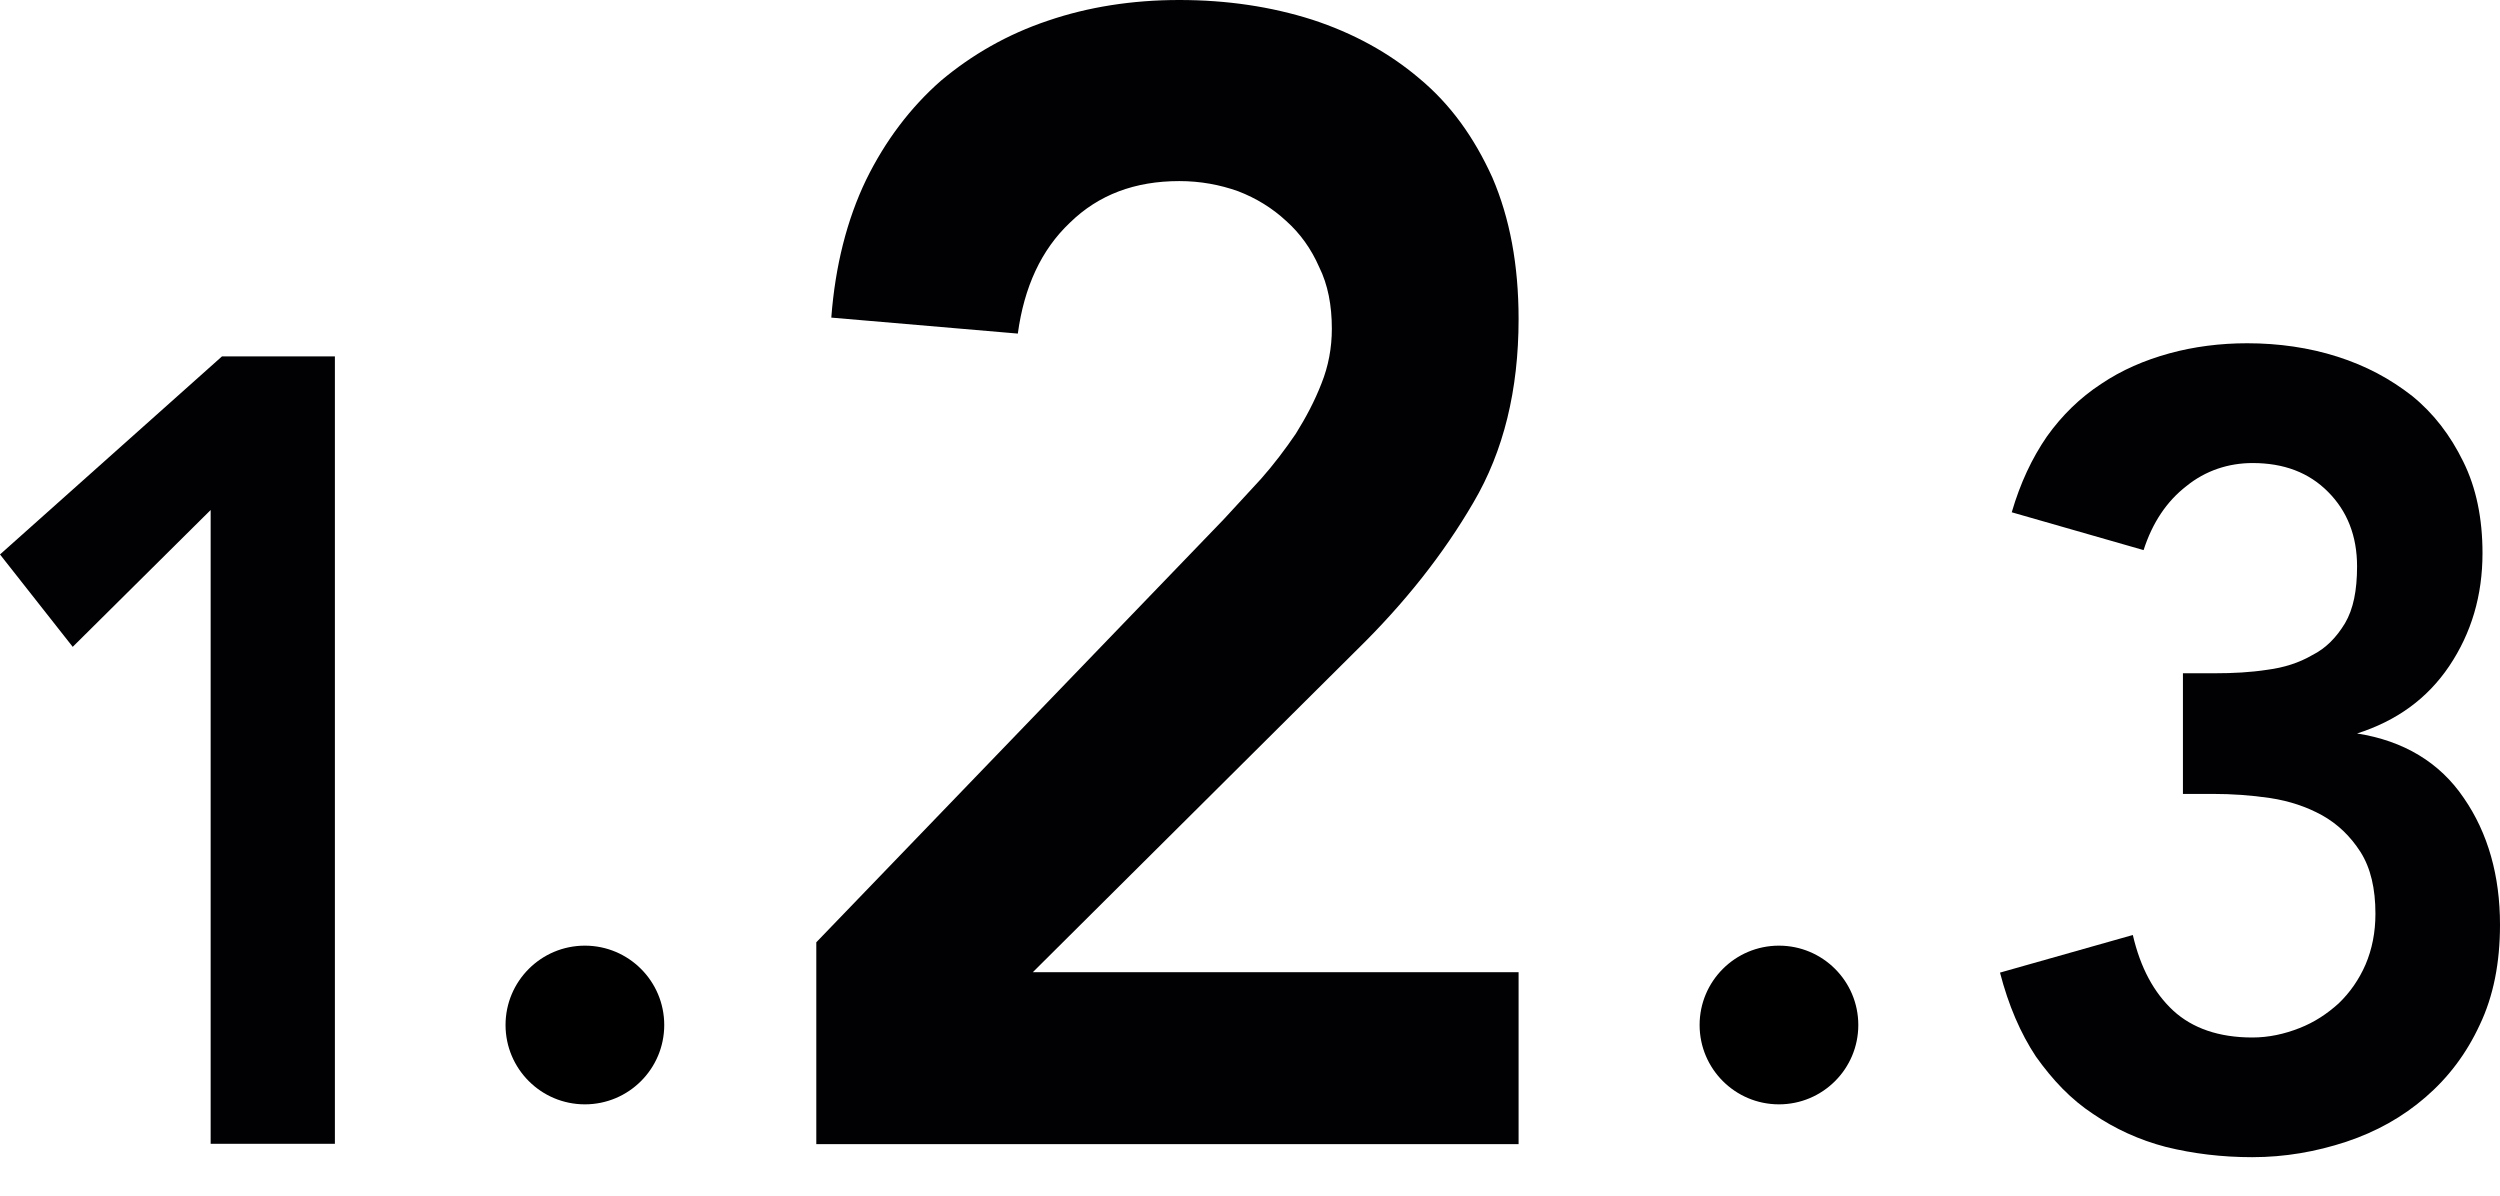
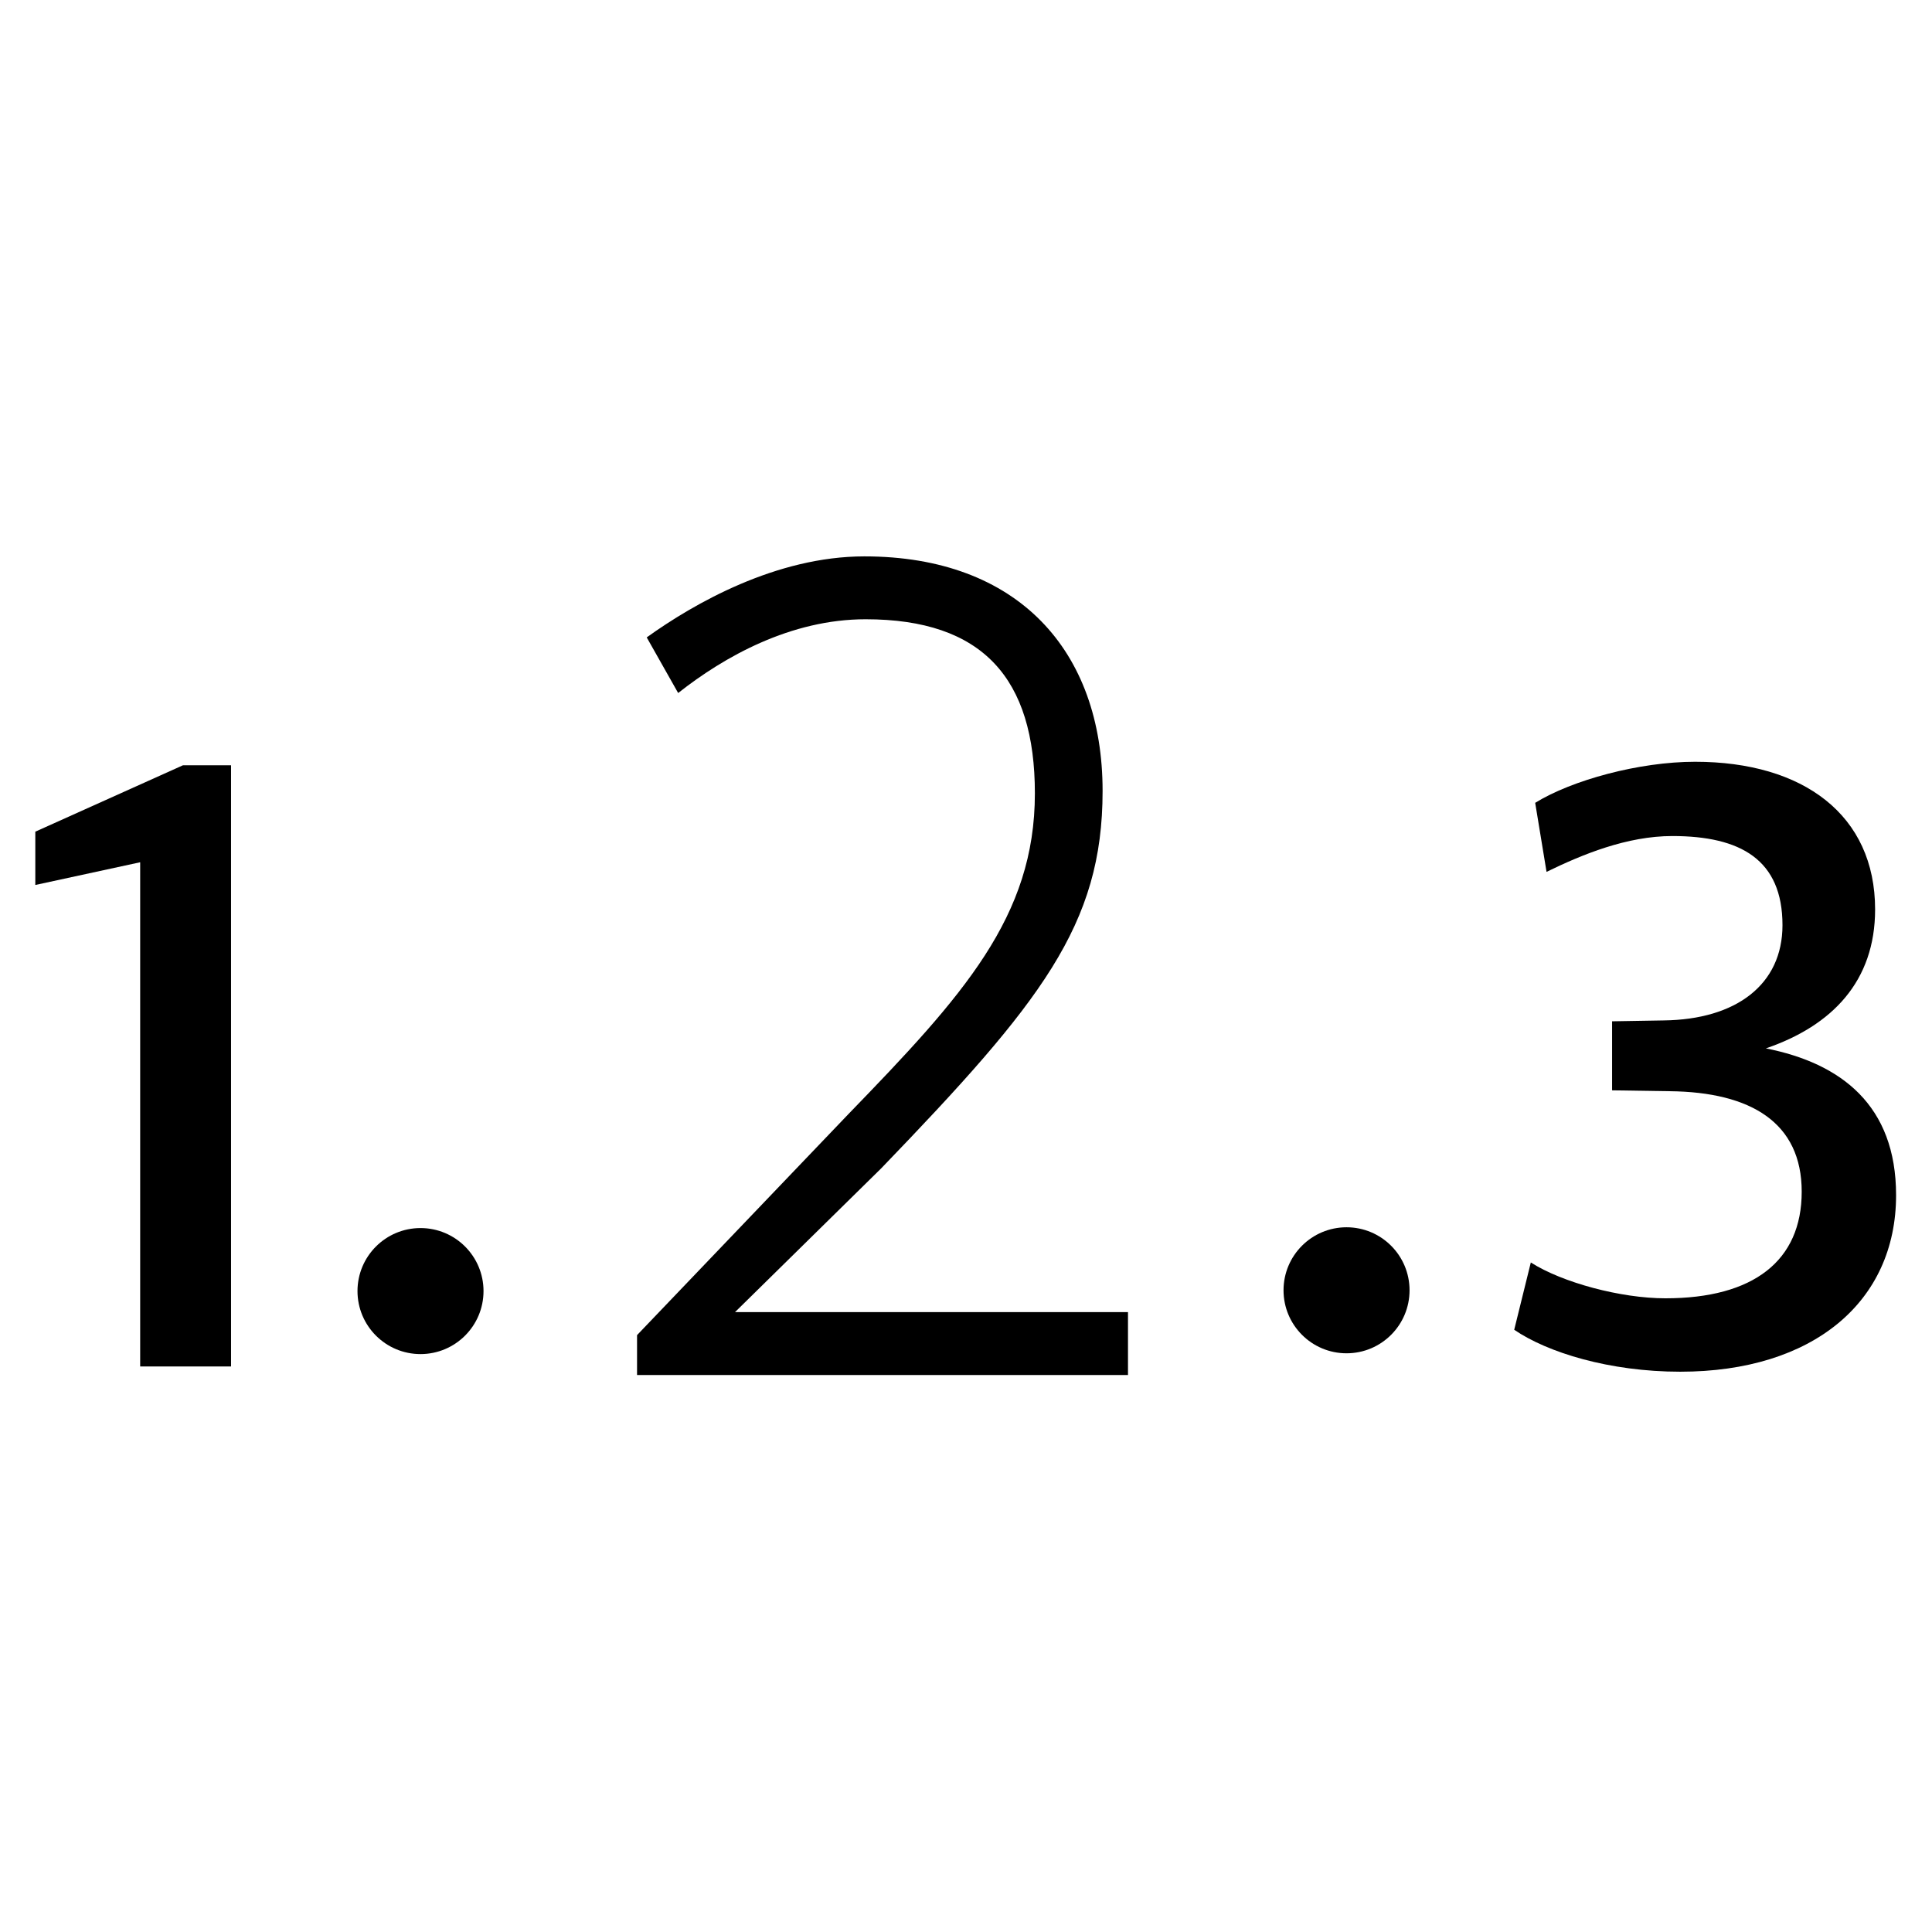
- <svg xmlns="http://www.w3.org/2000/svg" width="100%" height="100%" viewBox="0 0 23 11" version="1.1" xml:space="preserve" style="fill-rule:evenodd;clip-rule:evenodd;stroke-linejoin:round;stroke-miterlimit:1.414;">
-   <path id="path-1" d="M11.259,4.777L7.51,8.669L7.51,10.526L13.971,10.526L13.971,8.944L9.502,8.944L12.485,5.977C12.922,5.549 13.279,5.098 13.556,4.622C13.833,4.151 13.971,3.589 13.971,2.935C13.971,2.437 13.89,2.006 13.73,1.634C13.563,1.265 13.346,0.961 13.057,0.721C12.779,0.485 12.449,0.304 12.072,0.181C11.695,0.061 11.287,0 10.85,0C10.416,0 10.011,0.064 9.642,0.19C9.266,0.316 8.941,0.504 8.656,0.743C8.376,0.989 8.145,1.294 7.968,1.655C7.792,2.021 7.684,2.446 7.648,2.922L9.364,3.069C9.422,2.642 9.578,2.299 9.844,2.048C10.107,1.791 10.442,1.666 10.85,1.666C11.042,1.666 11.221,1.699 11.39,1.759C11.557,1.823 11.706,1.915 11.832,2.032C11.961,2.147 12.063,2.289 12.136,2.456C12.217,2.619 12.253,2.81 12.253,3.025C12.253,3.2 12.221,3.37 12.158,3.527C12.095,3.69 12.015,3.84 11.921,3.991C11.825,4.132 11.718,4.274 11.601,4.406C11.481,4.537 11.367,4.66 11.259,4.777" style="fill:rgb(1,0,2);" />
-   <path id="path-11" d="M20.083,6.194L20.083,7.304L20.358,7.304C20.535,7.304 20.709,7.316 20.885,7.342C21.062,7.369 21.221,7.422 21.364,7.501C21.505,7.58 21.622,7.691 21.716,7.837C21.811,7.987 21.854,8.177 21.854,8.406C21.854,8.578 21.823,8.733 21.763,8.874C21.703,9.012 21.619,9.132 21.516,9.231C21.411,9.326 21.293,9.405 21.154,9.459C21.016,9.513 20.874,9.545 20.721,9.545C20.412,9.545 20.17,9.459 19.995,9.299C19.815,9.132 19.692,8.903 19.622,8.602L18.4,8.948C18.478,9.249 18.589,9.507 18.731,9.721C18.885,9.937 19.051,10.113 19.256,10.248C19.457,10.385 19.681,10.488 19.927,10.552C20.178,10.614 20.442,10.646 20.721,10.646C21.02,10.646 21.307,10.596 21.586,10.504C21.862,10.412 22.104,10.277 22.314,10.095C22.524,9.914 22.691,9.694 22.814,9.428C22.94,9.164 23,8.856 23,8.508C23,8.057 22.89,7.665 22.668,7.343C22.446,7.014 22.113,6.815 21.685,6.748C22.048,6.632 22.33,6.429 22.533,6.128C22.737,5.824 22.839,5.479 22.839,5.089C22.839,4.771 22.782,4.489 22.662,4.247C22.543,4.004 22.39,3.804 22.192,3.643C21.99,3.485 21.767,3.365 21.503,3.281C21.243,3.198 20.963,3.158 20.674,3.158C20.425,3.158 20.184,3.189 19.958,3.251C19.73,3.314 19.52,3.404 19.329,3.533C19.137,3.659 18.972,3.819 18.832,4.015C18.694,4.215 18.586,4.446 18.508,4.713L19.721,5.061C19.802,4.809 19.934,4.612 20.115,4.472C20.29,4.33 20.501,4.26 20.724,4.26C21.011,4.26 21.242,4.347 21.419,4.526C21.595,4.703 21.685,4.931 21.685,5.211C21.685,5.432 21.651,5.603 21.574,5.734C21.496,5.863 21.399,5.964 21.273,6.027C21.151,6.098 21.013,6.142 20.859,6.162C20.703,6.186 20.544,6.194 20.379,6.194" style="fill:rgb(1,0,2);" />
-   <path id="path-12" d="M20.379,6.194L1.938,4.692L0.669,5.951L0,5.101L2.042,3.279L3.081,3.279L3.081,10.523L1.938,10.523L1.938,4.692" style="fill:rgb(1,0,2);" />
-   <g transform="matrix(1,0,0,1,0,-1)">
-     <circle cx="5.381" cy="10.43" r="0.73" />
-   </g>
-   <g transform="matrix(1,0,0,1,10.9854,-1)">
-     <circle cx="5.381" cy="10.43" r="0.73" />
-   </g>
+ <svg xmlns="http://www.w3.org/2000/svg" width="100%" height="100%" viewBox="0 0 2134 2134" version="1.1" class="ionicon" xml:space="preserve">
+   <circle stroke-miterlimit="10" class="ionicon-fill-none ionicon-stroke-width" cx="464.472" cy="1426.06" r="69.601" />
+   <circle stroke-miterlimit="10" class="ionicon-fill-none ionicon-stroke-width" cx="1487.33" cy="1425.19" r="69.601" />
+   <path stroke-miterlimit="10" class="ionicon-fill-none ionicon-stroke-width" d="M703.657,1518.78l542.269,0l-0,-69.453l-434.083,0l161.613,-158.941c176.304,-182.982 244.422,-268.463 244.422,-416.719c-0,-154.934 -93.495,-259.114 -263.121,-259.114c-97.502,-0 -188.325,52.09 -240.415,89.488l34.726,61.439c50.755,-40.069 124.215,-81.474 207.024,-81.474c129.557,0 186.99,65.446 186.99,192.332c-0,136.235 -78.803,223.052 -205.689,353.944l-233.736,244.422l-0,44.076Z" style="fill-rule:nonzero;fill:black" />
+   <path stroke-miterlimit="10" class="ionicon-fill-none ionicon-stroke-width" d="M1855.92,1515.13c146.711,-0 238.406,-77.217 238.406,-194.972c0,-99.417 -60.808,-145.747 -143.816,-162.156c73.356,-25.095 120.651,-74.321 120.651,-153.468c0,-104.243 -79.147,-163.121 -198.833,-163.121c-61.773,0 -136.094,20.27 -176.633,45.365l12.547,76.252c39.574,-19.304 88.8,-39.574 138.991,-39.574c75.286,0 121.616,26.061 121.616,98.452c0,65.634 -51.156,104.242 -131.268,105.208l-56.948,0.965l0,76.251l63.704,0.966c89.765,0.965 145.747,34.747 145.747,110.999c-0,76.251 -53.087,117.755 -150.573,117.755c-49.226,0 -113.895,-17.373 -148.642,-39.573l-18.339,74.321c36.678,25.095 105.208,46.33 183.39,46.33Z" style="fill-rule:nonzero;;fill:black" />
+   <path stroke-miterlimit="10" class="ionicon-fill-none ionicon-stroke-width" d="M154.828,1509.34l100.382,-0l-0,-664.065l-53.087,0l-163.12,73.356l-0,58.878l115.825,-25.095l0,556.926Z" style="fill-rule:nonzero;fill:black" />
</svg>
